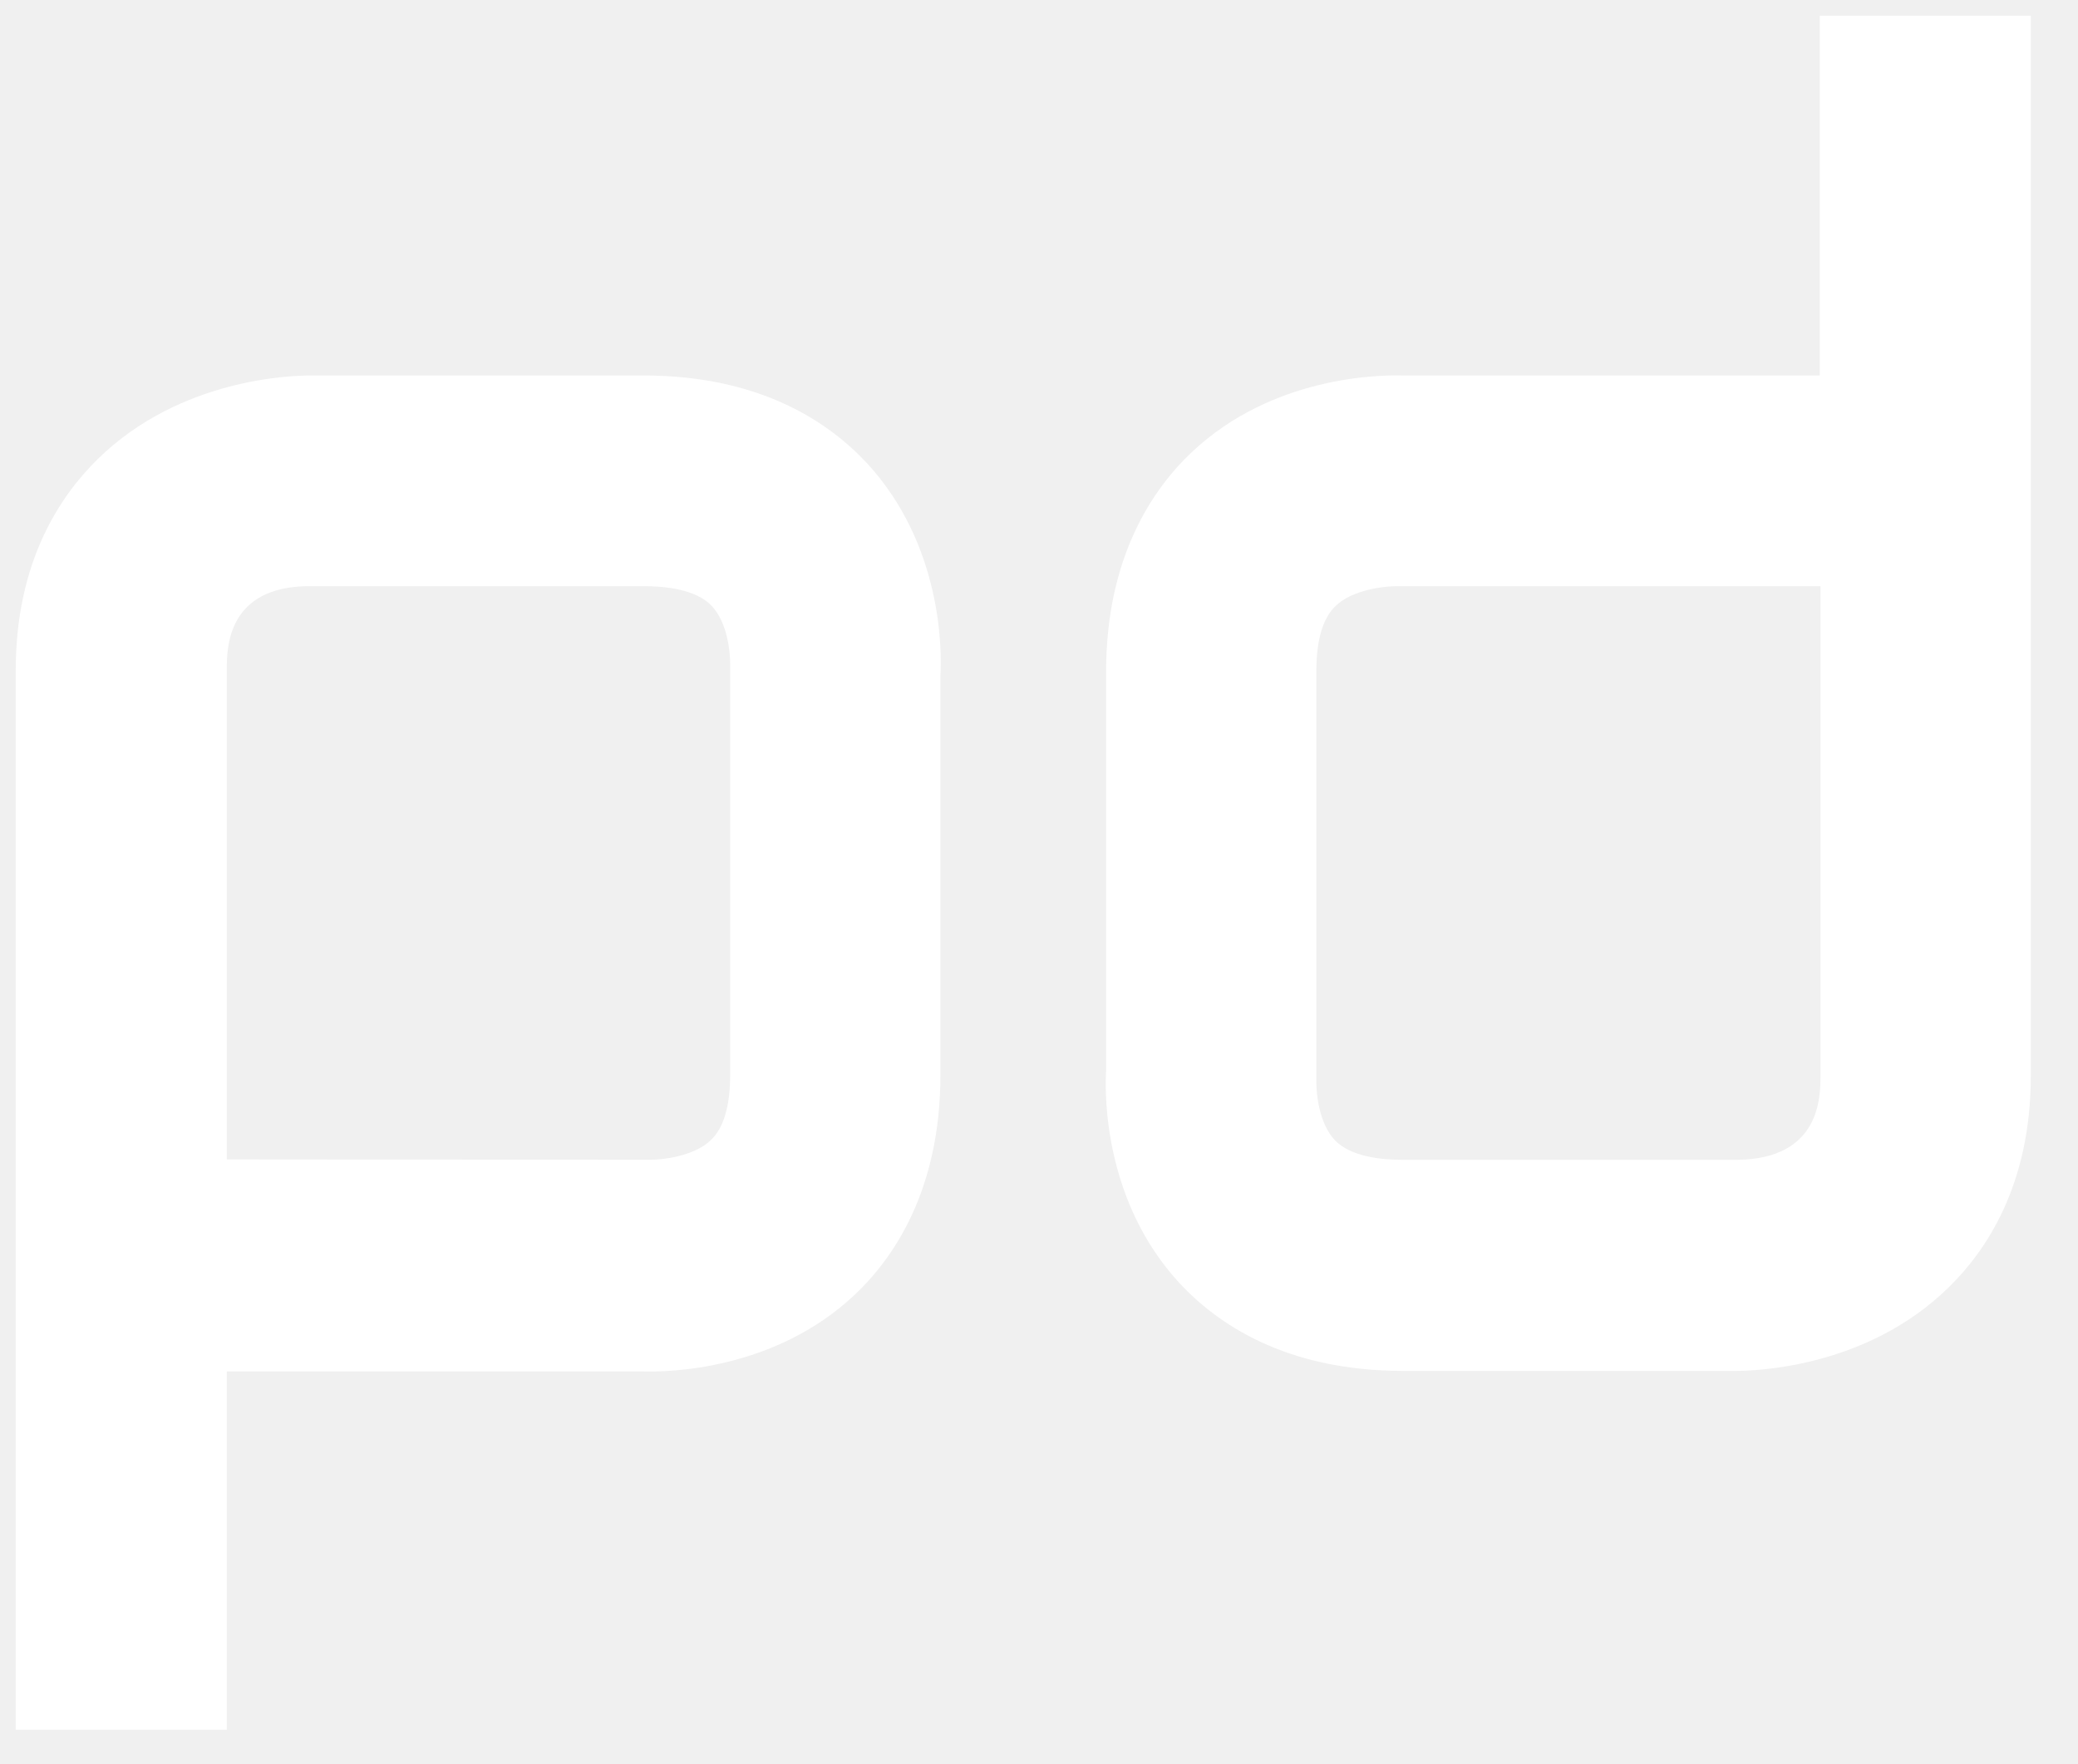
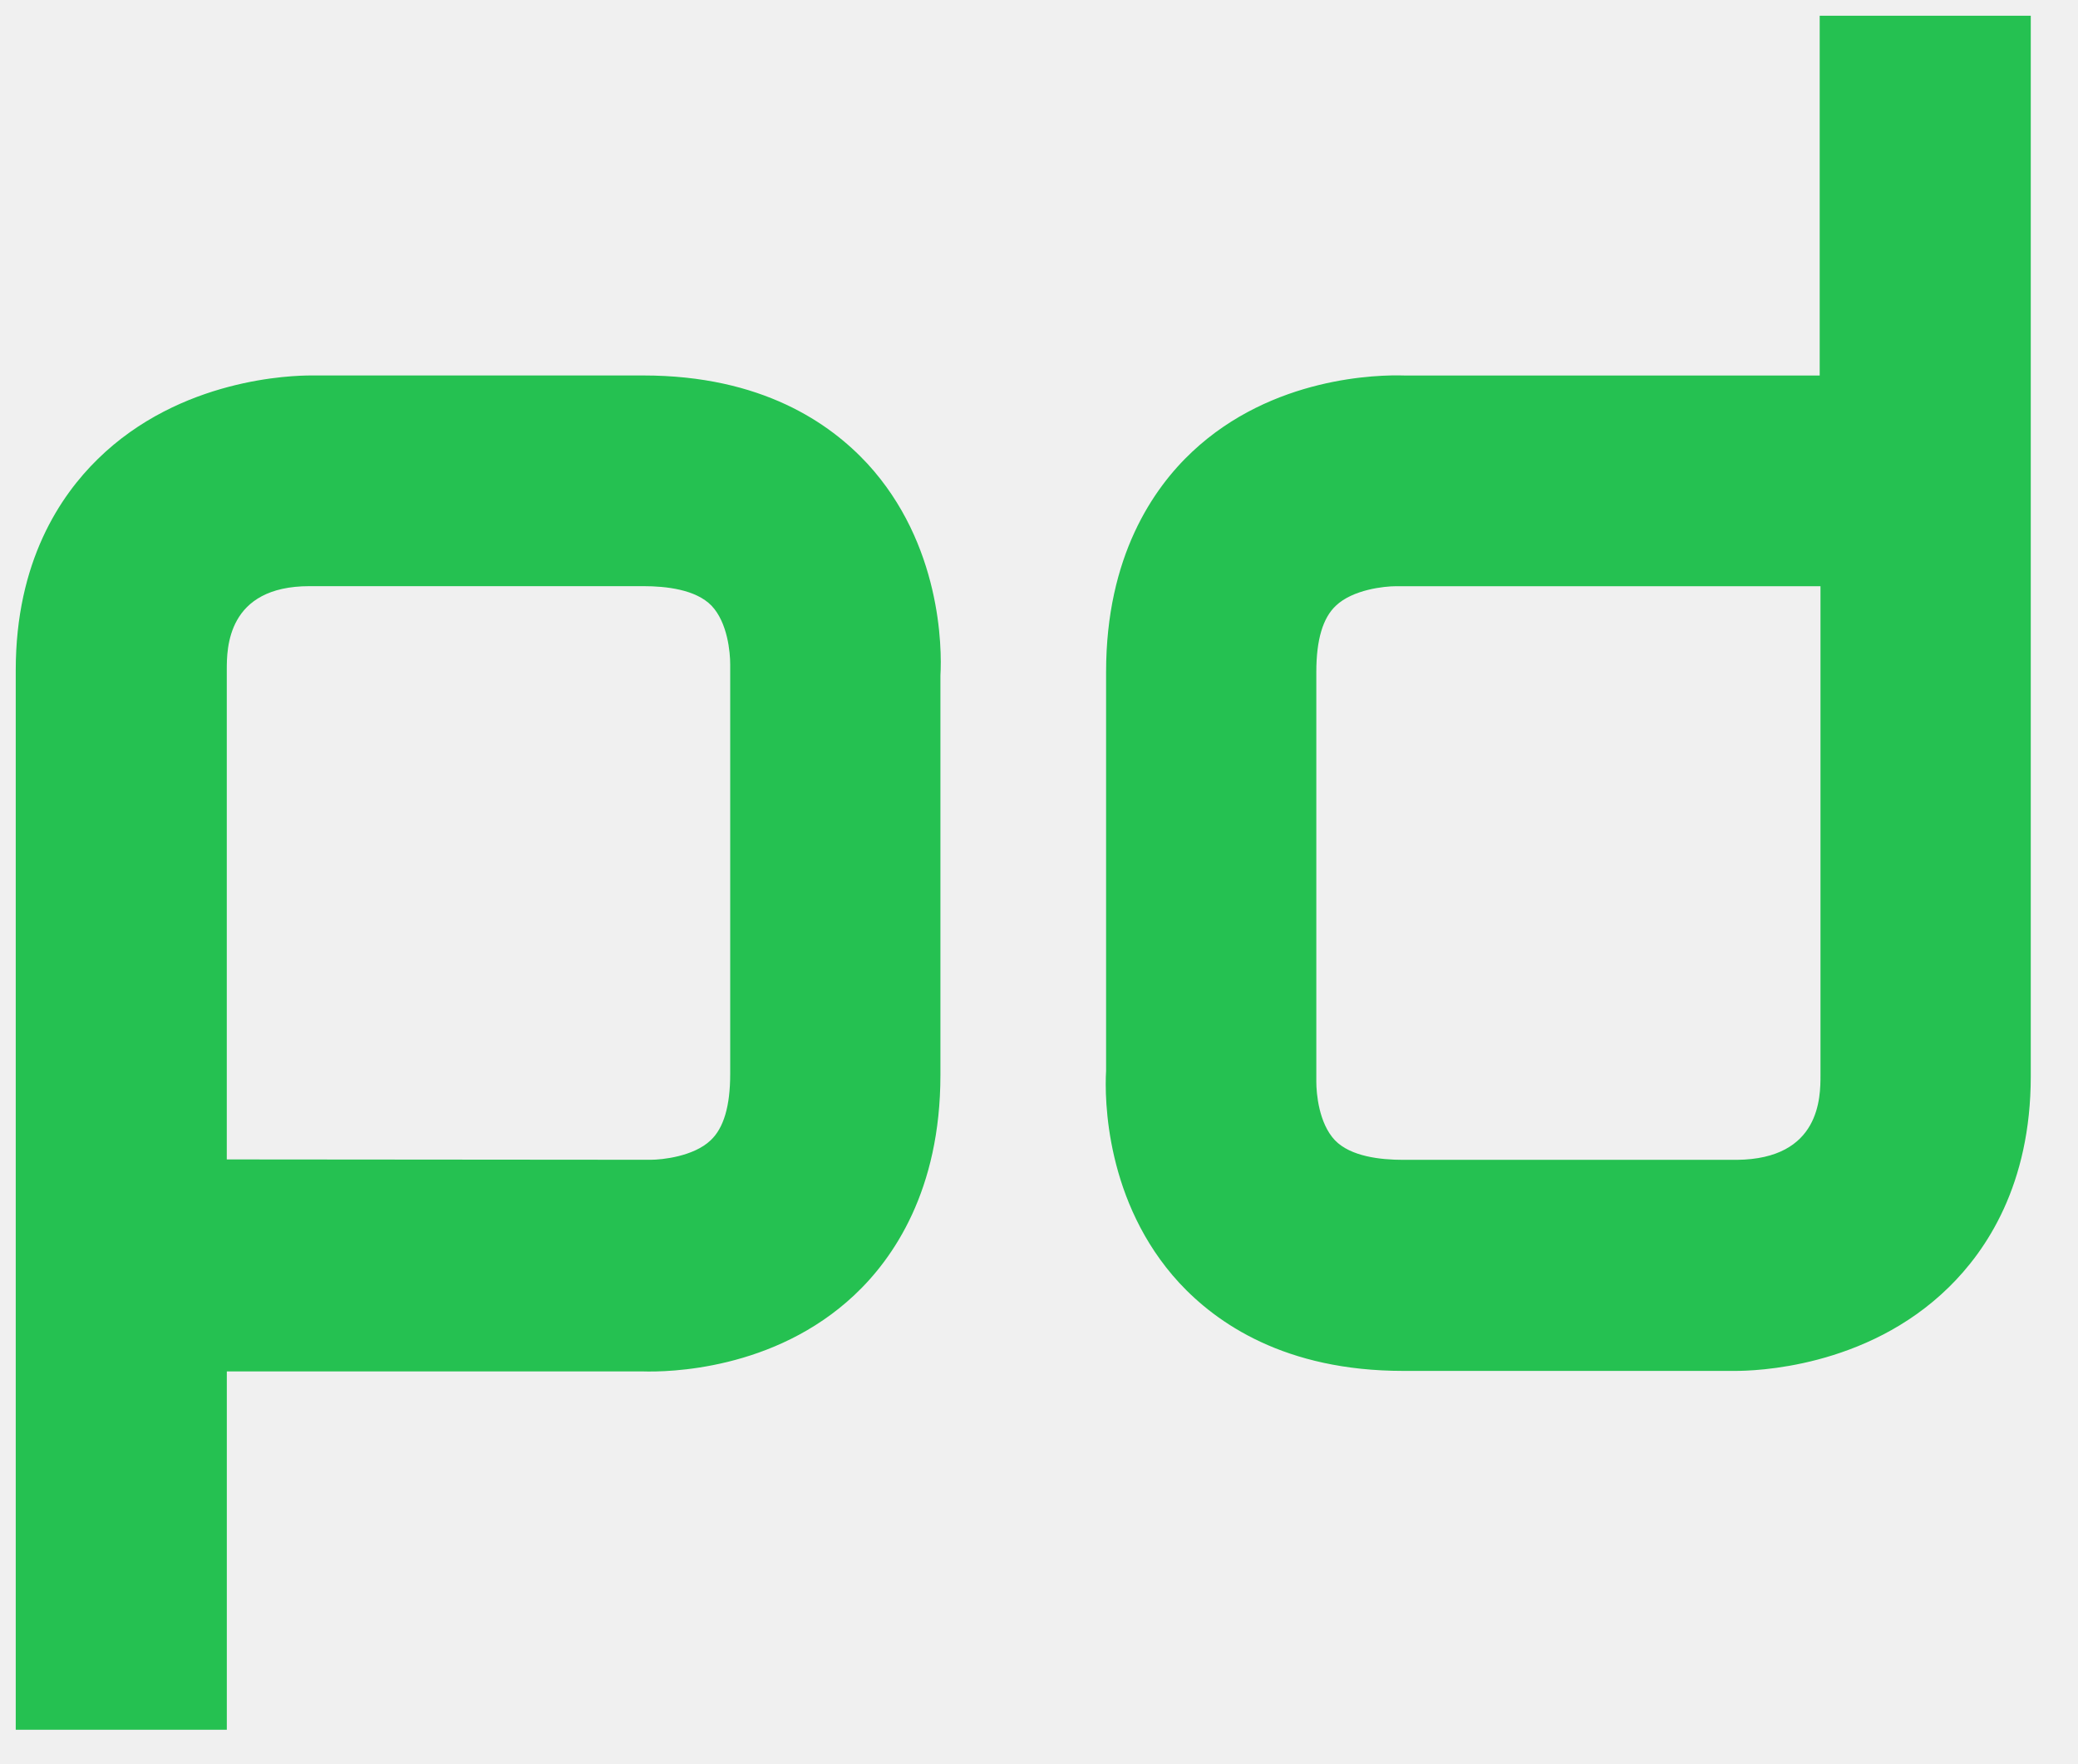
- <svg xmlns="http://www.w3.org/2000/svg" xmlns:xlink="http://www.w3.org/1999/xlink" fill="white" fill-rule="evenodd" stroke="#000" stroke-linecap="round" stroke-linejoin="round" viewBox="0 0 66 56">
+ <svg xmlns="http://www.w3.org/2000/svg" xmlns:xlink="http://www.w3.org/1999/xlink" fill="#fff" fill-rule="evenodd" stroke="#000" stroke-linecap="round" stroke-linejoin="round" viewBox="0 0 66 56">
  <use xlink:href="#a" x=".5" y=".5" />
  <symbol id="a" overflow="visible">
-     <path fill="white" fill-rule="nonzero" stroke="none" d="M6.704 54.434H0v-33.65c0-3.455 1.418-5.544 2.604-6.704 2.63-2.58 6.2-2.656 6.782-2.656h10.546c3.765 0 5.93 1.52 7.117 2.8 2.346 2.553 2.372 5.853 2.32 6.73v12.687c0 3.662-1.496 5.828-2.733 6.988-2.553 2.398-5.93 2.45-6.73 2.424H6.704zm13.46-18.102c.36 0 1.367-.103 1.908-.62.413-.387.62-1.083.62-2.1v-13.02c0-.36-.077-1.315-.593-1.857-.5-.516-1.444-.62-2.166-.62h-10.6c-2.63 0-2.63 1.985-2.63 2.656v15.55zM57.296 0H64v33.677c0 3.455-1.418 5.544-2.604 6.704-2.63 2.58-6.2 2.656-6.782 2.656H44.068c-3.765 0-5.93-1.52-7.117-2.8-2.346-2.553-2.372-5.853-2.32-6.73v-12.67c0-3.662 1.496-5.828 2.733-6.988 2.553-2.398 5.93-2.45 6.73-2.424h13.202zm-13.46 18.117c-.36 0-1.367.103-1.908.62-.413.387-.62 1.083-.62 2.1v13.02c0 .36.077 1.315.593 1.857.5.516 1.444.62 2.166.62h10.598c2.656-.026 2.656-2 2.656-2.682V18.117z" />
+     <path fill="#25c151" fill-rule="nonzero" stroke="none" d="M6.704 54.434H0v-33.65c0-3.455 1.418-5.544 2.604-6.704 2.63-2.58 6.2-2.656 6.782-2.656h10.546c3.765 0 5.93 1.52 7.117 2.8 2.346 2.553 2.372 5.853 2.32 6.73v12.687c0 3.662-1.496 5.828-2.733 6.988-2.553 2.398-5.93 2.45-6.73 2.424H6.704zm13.46-18.102c.36 0 1.367-.103 1.908-.62.413-.387.62-1.083.62-2.1v-13.02c0-.36-.077-1.315-.593-1.857-.5-.516-1.444-.62-2.166-.62h-10.6c-2.63 0-2.63 1.985-2.63 2.656v15.55zM57.296 0H64v33.677c0 3.455-1.418 5.544-2.604 6.704-2.63 2.58-6.2 2.656-6.782 2.656H44.068c-3.765 0-5.93-1.52-7.117-2.8-2.346-2.553-2.372-5.853-2.32-6.73v-12.67c0-3.662 1.496-5.828 2.733-6.988 2.553-2.398 5.93-2.45 6.73-2.424h13.202zm-13.46 18.117c-.36 0-1.367.103-1.908.62-.413.387-.62 1.083-.62 2.1v13.02c0 .36.077 1.315.593 1.857.5.516 1.444.62 2.166.62h10.598c2.656-.026 2.656-2 2.656-2.682V18.117z" />
  </symbol>
</svg>
